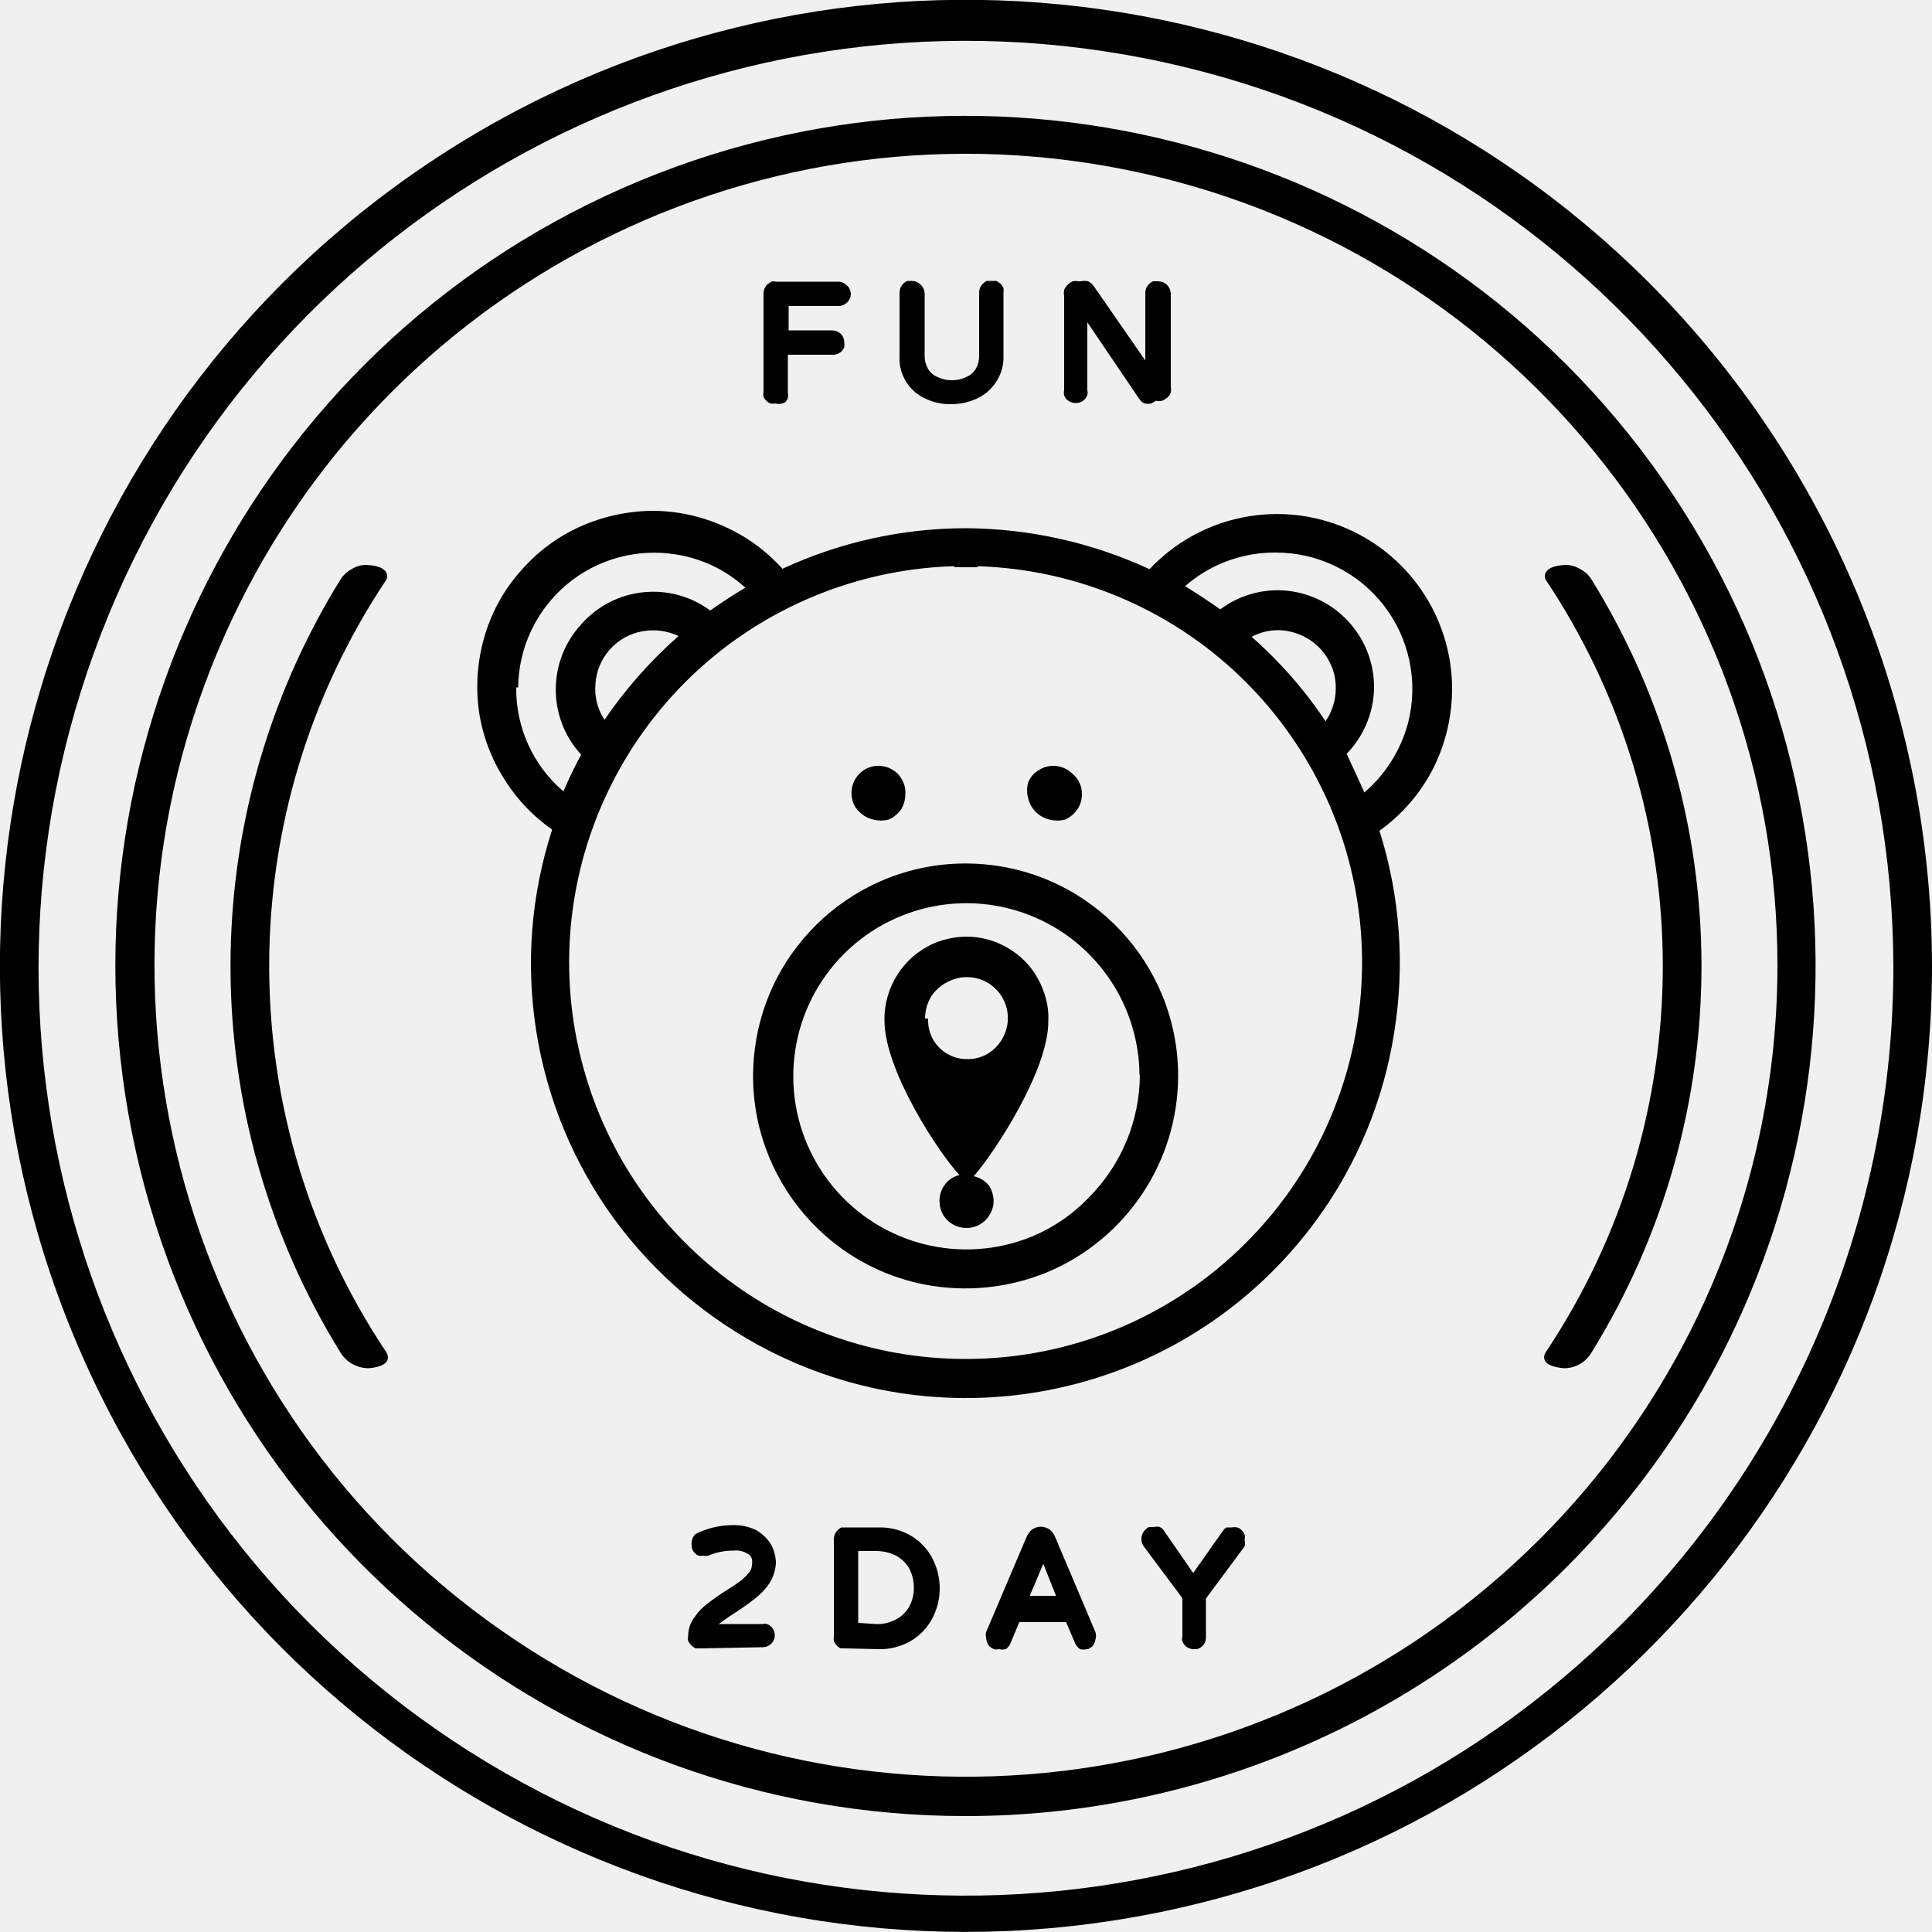
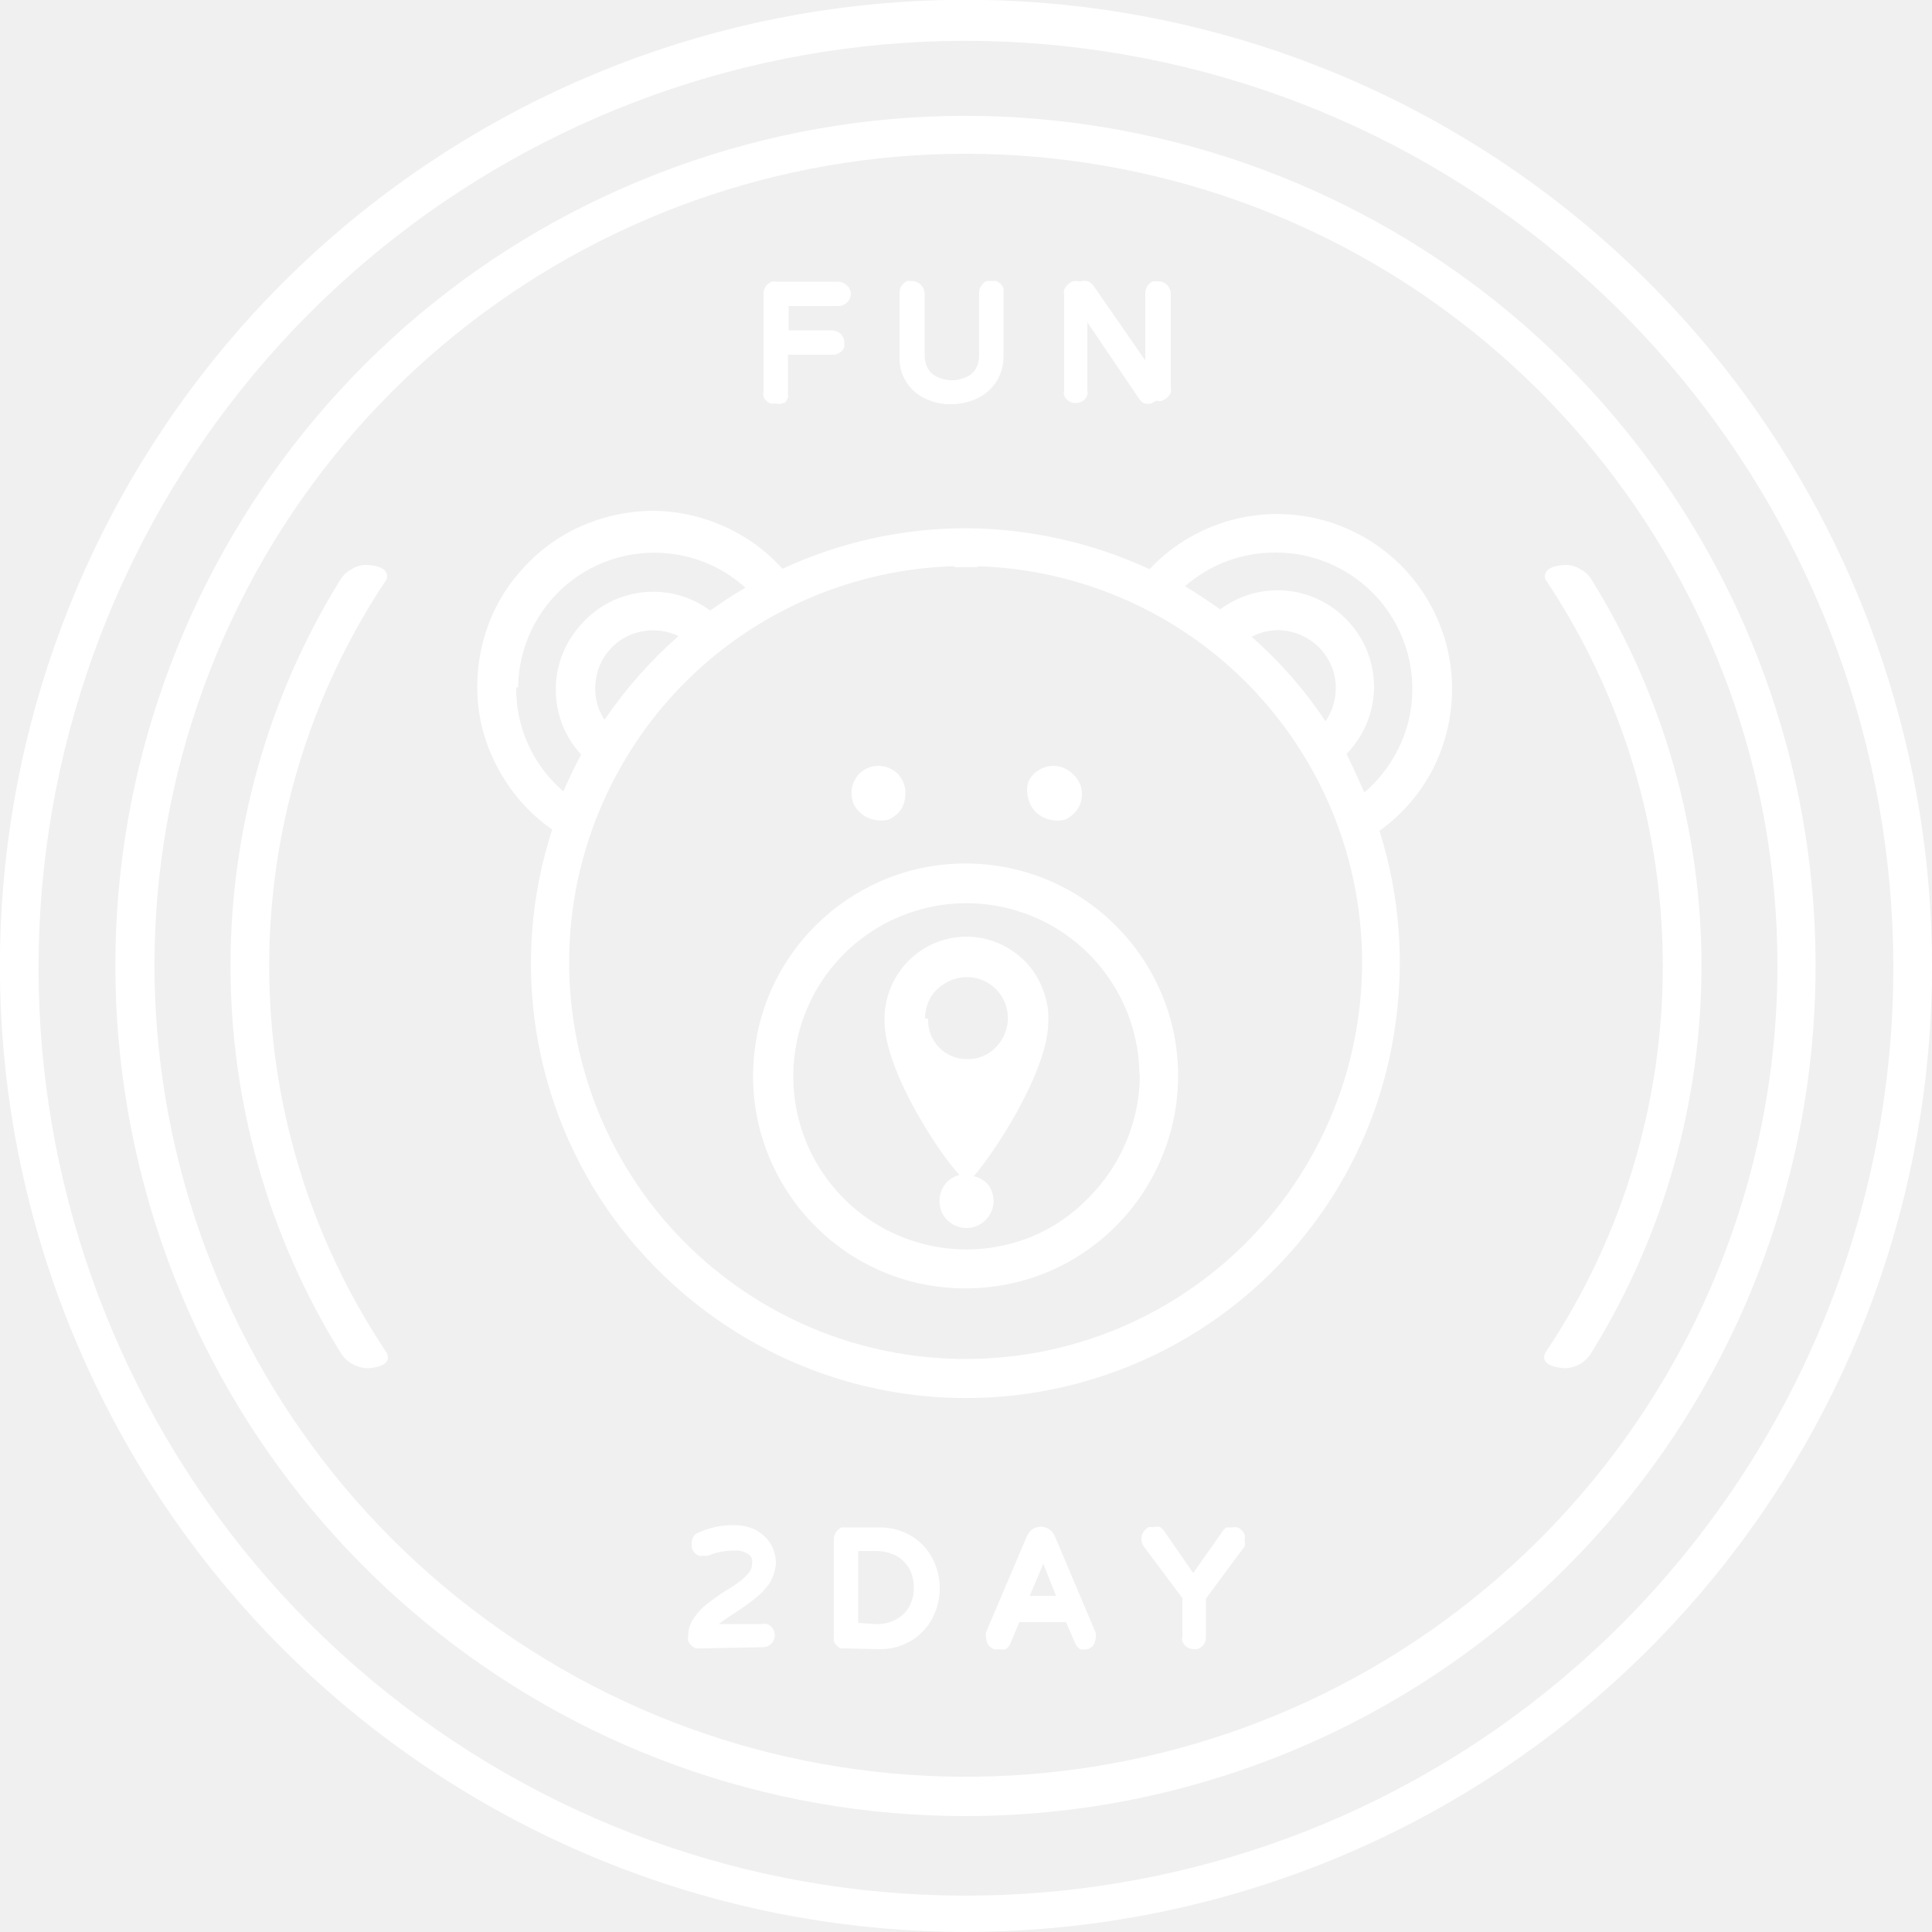
<svg xmlns="http://www.w3.org/2000/svg" viewBox="0 0 50 50">
-   <path d="M20.06,10.44a.28.28,0,0,1-.13,0,.35.35,0,0,1-.17-.17.31.31,0,0,1,0-.13V7.59a.34.34,0,0,1,.1-.23l.1-.07a.28.28,0,0,1,.13,0h1.61a.32.32,0,0,1,.22.1.18.18,0,0,1,.07.1.26.26,0,0,1,0,.24.23.23,0,0,1-.07.1.31.31,0,0,1-.22.09H20.41v.63h1.13a.36.36,0,0,1,.22.09.32.32,0,0,1,.09.23.5.5,0,0,1,0,.12.36.36,0,0,1-.07.1.31.31,0,0,1-.22.09H20.39v1a.27.27,0,0,1,0,.12.26.26,0,0,1-.07.11A.34.34,0,0,1,20.06,10.44Z" />
-   <path d="M24.6,10.46a1.44,1.44,0,0,1-.62-.13,1.14,1.14,0,0,1-.7-1.12V7.58a.32.32,0,0,1,.09-.23.31.31,0,0,1,.11-.08l.12,0a.34.34,0,0,1,.33.33V9.21a.67.67,0,0,0,.09.34.51.51,0,0,0,.25.21.81.81,0,0,0,.34.08A.84.84,0,0,0,25,9.76a.51.51,0,0,0,.25-.21.67.67,0,0,0,.09-.34V7.58a.32.32,0,0,1,.09-.23.39.39,0,0,1,.1-.08l.13,0,.13,0,.1.07a.44.44,0,0,1,.08.11.51.51,0,0,1,0,.13V9.2a1.17,1.17,0,0,1-.2.7,1.2,1.2,0,0,1-.5.42A1.57,1.57,0,0,1,24.6,10.46Z" />
-   <path d="M29.8,10.44a.45.45,0,0,1-.19,0,.37.37,0,0,1-.13-.12L28.14,8.34V10.1a.28.28,0,0,1,0,.13.41.41,0,0,1-.07.11.33.33,0,0,1-.23.09.32.32,0,0,1-.23-.09.26.26,0,0,1-.07-.11.28.28,0,0,1,0-.13V7.66a.45.45,0,0,1,0-.16.44.44,0,0,1,.22-.22.45.45,0,0,1,.16,0h.05a.38.38,0,0,1,.19,0,.37.37,0,0,1,.15.13l1.33,1.92V7.59a.32.32,0,0,1,.09-.23.28.28,0,0,1,.11-.08l.13,0a.33.33,0,0,1,.23.09.35.35,0,0,1,.1.24V10a.47.47,0,0,1,0,.16.38.38,0,0,1-.09.13.57.57,0,0,1-.13.08.29.29,0,0,1-.16,0Z" />
-   <path d="M18.14,42.66l-.13,0a.36.36,0,0,1-.12-.08.44.44,0,0,1-.08-.11.35.35,0,0,1,0-.14.78.78,0,0,1,.16-.47,1.37,1.37,0,0,1,.33-.35,5.25,5.25,0,0,1,.48-.34c.2-.12.29-.19.39-.26a1.52,1.52,0,0,0,.22-.22.32.32,0,0,0,.07-.19.4.4,0,0,0,0-.15.23.23,0,0,0-.08-.12.58.58,0,0,0-.4-.1,1.64,1.64,0,0,0-.65.13.33.33,0,0,1-.13,0,.27.27,0,0,1-.12,0,.24.24,0,0,1-.09-.06.27.27,0,0,1-.09-.21A.35.35,0,0,1,18,39.7a2.16,2.16,0,0,1,1-.23,1.3,1.3,0,0,1,.55.12,1.12,1.12,0,0,1,.38.34,1,1,0,0,1,.15.53,1.1,1.1,0,0,1-.17.52,1.71,1.71,0,0,1-.37.39,6.13,6.13,0,0,1-.52.37c-.22.14-.32.22-.42.29h1.13a.24.24,0,0,1,.12,0,.26.26,0,0,1,.11.07.31.31,0,0,1,0,.44.32.32,0,0,1-.23.09Z" />
-   <path d="M21.88,42.66l-.12,0a.28.28,0,0,1-.11-.08.36.36,0,0,1-.07-.1.51.51,0,0,1,0-.13V39.84a.32.32,0,0,1,.09-.23.28.28,0,0,1,.11-.08l.12,0h.83a1.56,1.56,0,0,1,.87.23,1.46,1.46,0,0,1,.54.59,1.67,1.67,0,0,1,0,1.51,1.46,1.46,0,0,1-.54.59,1.56,1.56,0,0,1-.87.23Zm.79-.63a1,1,0,0,0,.52-.12.83.83,0,0,0,.34-.33,1,1,0,0,0,.12-.49,1.06,1.06,0,0,0-.12-.5.9.9,0,0,0-.34-.33,1.17,1.17,0,0,0-.52-.12h-.46V42Z" />
-   <path d="M28.13,42.68a.37.37,0,0,1-.18,0,.39.39,0,0,1-.12-.14l-.24-.56H26.38l-.23.55a.35.35,0,0,1-.12.15.41.41,0,0,1-.18,0,.27.27,0,0,1-.13,0,.41.41,0,0,1-.11-.07.35.35,0,0,1-.09-.23.32.32,0,0,1,0-.14l1.05-2.47a.59.59,0,0,1,.13-.18.41.41,0,0,1,.24-.08h0a.4.4,0,0,1,.23.08.41.41,0,0,1,.13.17l1.05,2.48a.32.32,0,0,1,0,.19.37.37,0,0,1-.08.18l-.11.07A.3.3,0,0,1,28.13,42.68Zm-.8-1.38L27,40.47l-.35.83Z" />
-   <path d="M30.9,42.68a.33.33,0,0,1-.23-.09.41.41,0,0,1-.07-.11.17.17,0,0,1,0-.12v-1l-1-1.34a.33.33,0,0,1-.06-.19.32.32,0,0,1,.09-.23.39.39,0,0,1,.1-.08l.13,0a.29.29,0,0,1,.16,0,.34.34,0,0,1,.12.12l.74,1.07.76-1.08a.32.32,0,0,1,.1-.1l.14,0a.36.36,0,0,1,.14,0,.25.25,0,0,1,.12.08.21.21,0,0,1,.07.11.27.27,0,0,1,0,.13.34.34,0,0,1,0,.17l-1,1.35v1a.33.33,0,0,1-.09.23.41.41,0,0,1-.11.07A.27.27,0,0,1,30.9,42.68Z" />
-   <path d="M25.3,13.68h-.6v1h.6Z" />
-   <path d="M50,25A25,25,0,1,1,42.68,7.32,25.06,25.06,0,0,1,50,25Zm-1,0a24,24,0,1,0-7,17,24.07,24.07,0,0,0,7-17Z" />
-   <path d="M25,47a22,22,0,1,1,15.55-6.45A22,22,0,0,1,25,47ZM46,25a21,21,0,1,0-6.16,14.84A21,21,0,0,0,46,25Z" />
-   <path d="M10,35a18,18,0,0,1,0-20s.17-.35-.52-.38a.7.7,0,0,0-.38.11.75.75,0,0,0-.29.27,19,19,0,0,0,0,20,.81.81,0,0,0,.31.3.88.88,0,0,0,.42.11C10.24,35.35,10,35,10,35Z" />
-   <path d="M40,35a18,18,0,0,0,0-20s-.17-.35.52-.38a.73.73,0,0,1,.38.11.75.75,0,0,1,.29.27,19,19,0,0,1,0,20,.82.82,0,0,1-.71.41C39.76,35.35,40,35,40,35Z" />
-   <path d="M23.43,20.56a.77.77,0,0,1-.11.39.82.82,0,0,1-.32.26.79.79,0,0,1-.4,0,.72.72,0,0,1-.36-.2.61.61,0,0,1-.19-.35.71.71,0,0,1,.29-.72.69.69,0,0,1,.39-.12.76.76,0,0,1,.27.05.91.91,0,0,1,.23.15.83.83,0,0,1,.15.23A.65.65,0,0,1,23.43,20.56Z" />
-   <path d="M28,20.56a.69.69,0,0,1-.12.39.79.79,0,0,1-.31.26.81.81,0,0,1-.41,0,.76.76,0,0,1-.36-.2.75.75,0,0,1-.19-.35.72.72,0,0,1,0-.41.61.61,0,0,1,.26-.31.69.69,0,0,1,.39-.12.7.7,0,0,1,.49.2A.67.67,0,0,1,28,20.56Z" />
-   <path d="M25.2,30.44c.53-.6,1.93-2.73,1.93-4a1.94,1.94,0,0,0-.14-.83,2.08,2.08,0,0,0-.45-.72,2.24,2.24,0,0,0-.7-.48,2.12,2.12,0,0,0-.83-.17,2.2,2.2,0,0,0-.83.17,2.14,2.14,0,0,0-1.29,2c0,1.29,1.4,3.42,1.94,4a.65.65,0,0,0-.4.28.7.7,0,0,0-.11.48.68.68,0,0,0,.23.44.71.71,0,0,0,.46.17.69.69,0,0,0,.46-.17.74.74,0,0,0,.24-.44.76.76,0,0,0-.11-.48A.7.7,0,0,0,25.2,30.44Zm-1.26-4.08a1.12,1.12,0,0,1,.17-.59,1.14,1.14,0,0,1,.48-.39A1.06,1.06,0,0,1,26,26.76a1.08,1.08,0,0,1-.39.48,1,1,0,0,1-.59.17,1,1,0,0,1-1-1.05Z" />
-   <path d="M30.49,27.84a5.52,5.52,0,0,1-3.4,5.09,5.57,5.57,0,0,1-3.18.31,5.5,5.5,0,1,1,6.58-5.4Zm-1,0A4.48,4.48,0,1,0,26.71,32a4.34,4.34,0,0,0,1.46-1,4.53,4.53,0,0,0,1.33-3.19Z" />
-   <path d="M37.58,17.78a4.53,4.53,0,0,0-7.83-3.05A11.48,11.48,0,0,0,25,13.67a11.3,11.3,0,0,0-4.75,1.05,4.47,4.47,0,0,0-1.54-1.11,4.52,4.52,0,0,0-1.85-.39,4.7,4.7,0,0,0-1.85.41,4.45,4.45,0,0,0-1.52,1.13,4.39,4.39,0,0,0-.93,1.64,4.66,4.66,0,0,0-.18,1.89A4.44,4.44,0,0,0,13,20.08a4.51,4.51,0,0,0,1.29,1.39,11.22,11.22,0,0,0,1.6,10.07,11.41,11.41,0,0,0,4,3.41,11.23,11.23,0,0,0,14.19-3.39,11.11,11.11,0,0,0,2-4.83,11.3,11.3,0,0,0-.38-5.23,4.5,4.5,0,0,0,1.4-1.63A4.62,4.62,0,0,0,37.58,17.78ZM33,14.3a3.53,3.53,0,0,1,3.44,4.41,3.6,3.6,0,0,1-1.13,1.8c-.14-.32-.29-.64-.46-1a2.51,2.51,0,0,0,.71-1.67,2.51,2.51,0,0,0-2.23-2.55,2.48,2.48,0,0,0-1.75.48c-.3-.21-.6-.41-.91-.6A3.52,3.52,0,0,1,33,14.3Zm1.3,4.36a11,11,0,0,0-1.91-2.18,1.47,1.47,0,0,1,.74-.17,1.55,1.55,0,0,1,.72.22,1.47,1.47,0,0,1,.53.55,1.42,1.42,0,0,1,.19.73,1.52,1.52,0,0,1-.26.85Zm-20.89-.87a3.52,3.52,0,0,1,4.09-3.44,3.45,3.45,0,0,1,1.79.86c-.31.18-.61.38-.91.59a2.48,2.48,0,0,0-3.34.36,2.49,2.49,0,0,0,0,3.37c-.17.31-.32.63-.46.95a3.48,3.48,0,0,1-1.22-2.69Zm2.23.83a1.43,1.43,0,0,1-.23-.92,1.48,1.48,0,0,1,1.2-1.36,1.56,1.56,0,0,1,.95.12A11.61,11.61,0,0,0,15.65,18.62ZM25,35.17a10.26,10.26,0,1,1,7.24-3,10.24,10.24,0,0,1-7.24,3Z" />
+   <path fill="#fff" d="M20.06,10.44a.28.28,0,0,1-.13,0,.35.35,0,0,1-.17-.17.31.31,0,0,1,0-.13V7.59a.34.34,0,0,1,.1-.23l.1-.07a.28.28,0,0,1,.13,0h1.61a.32.32,0,0,1,.22.1.18.18,0,0,1,.07.1.26.26,0,0,1,0,.24.23.23,0,0,1-.07.1.31.31,0,0,1-.22.09H20.41v.63h1.13a.36.36,0,0,1,.22.09.32.32,0,0,1,.09.23.5.5,0,0,1,0,.12.36.36,0,0,1-.07.1.31.31,0,0,1-.22.09H20.39v1a.27.27,0,0,1,0,.12.26.26,0,0,1-.07.11A.34.34,0,0,1,20.06,10.44Z" />
+   <path fill="#fff" d="M24.6,10.46a1.44,1.44,0,0,1-.62-.13,1.14,1.14,0,0,1-.7-1.12V7.58a.32.32,0,0,1,.09-.23.31.31,0,0,1,.11-.08l.12,0a.34.34,0,0,1,.33.33V9.21a.67.67,0,0,0,.09.34.51.51,0,0,0,.25.21.81.81,0,0,0,.34.08A.84.84,0,0,0,25,9.76a.51.51,0,0,0,.25-.21.67.67,0,0,0,.09-.34V7.58a.32.32,0,0,1,.09-.23.39.39,0,0,1,.1-.08l.13,0,.13,0,.1.07a.44.44,0,0,1,.08.11.51.51,0,0,1,0,.13V9.2a1.17,1.17,0,0,1-.2.7,1.2,1.2,0,0,1-.5.42A1.57,1.57,0,0,1,24.6,10.46Z" />
+   <path fill="#fff" d="M29.8,10.44a.45.45,0,0,1-.19,0,.37.37,0,0,1-.13-.12L28.14,8.34V10.1a.28.28,0,0,1,0,.13.41.41,0,0,1-.07.11.33.33,0,0,1-.23.09.32.32,0,0,1-.23-.09.26.26,0,0,1-.07-.11.28.28,0,0,1,0-.13V7.66a.45.45,0,0,1,0-.16.44.44,0,0,1,.22-.22.45.45,0,0,1,.16,0h.05a.38.38,0,0,1,.19,0,.37.37,0,0,1,.15.13l1.33,1.92V7.59a.32.32,0,0,1,.09-.23.28.28,0,0,1,.11-.08l.13,0a.33.33,0,0,1,.23.09.35.35,0,0,1,.1.24V10a.47.47,0,0,1,0,.16.38.38,0,0,1-.09.13.57.57,0,0,1-.13.08.29.29,0,0,1-.16,0Z" />
+   <path fill="#fff" d="M18.14,42.66l-.13,0a.36.36,0,0,1-.12-.08.44.44,0,0,1-.08-.11.35.35,0,0,1,0-.14.78.78,0,0,1,.16-.47,1.37,1.37,0,0,1,.33-.35,5.25,5.25,0,0,1,.48-.34c.2-.12.29-.19.39-.26a1.52,1.52,0,0,0,.22-.22.32.32,0,0,0,.07-.19.4.4,0,0,0,0-.15.23.23,0,0,0-.08-.12.58.58,0,0,0-.4-.1,1.64,1.64,0,0,0-.65.13.33.33,0,0,1-.13,0,.27.27,0,0,1-.12,0,.24.24,0,0,1-.09-.06.27.27,0,0,1-.09-.21A.35.35,0,0,1,18,39.7a2.16,2.16,0,0,1,1-.23,1.3,1.3,0,0,1,.55.12,1.12,1.12,0,0,1,.38.34,1,1,0,0,1,.15.53,1.1,1.1,0,0,1-.17.52,1.71,1.71,0,0,1-.37.39,6.13,6.13,0,0,1-.52.37c-.22.14-.32.22-.42.29h1.13a.24.24,0,0,1,.12,0,.26.26,0,0,1,.11.07.31.31,0,0,1,0,.44.32.32,0,0,1-.23.09Z" />
+   <path fill="#fff" d="M21.88,42.66l-.12,0a.28.28,0,0,1-.11-.08.36.36,0,0,1-.07-.1.51.51,0,0,1,0-.13V39.84a.32.32,0,0,1,.09-.23.28.28,0,0,1,.11-.08l.12,0h.83a1.56,1.56,0,0,1,.87.23,1.46,1.46,0,0,1,.54.59,1.67,1.67,0,0,1,0,1.51,1.46,1.46,0,0,1-.54.59,1.56,1.56,0,0,1-.87.23Zm.79-.63a1,1,0,0,0,.52-.12.83.83,0,0,0,.34-.33,1,1,0,0,0,.12-.49,1.06,1.06,0,0,0-.12-.5.9.9,0,0,0-.34-.33,1.17,1.17,0,0,0-.52-.12h-.46V42Z" />
+   <path fill="#fff" d="M28.13,42.68a.37.37,0,0,1-.18,0,.39.39,0,0,1-.12-.14l-.24-.56H26.38l-.23.55a.35.35,0,0,1-.12.15.41.41,0,0,1-.18,0,.27.27,0,0,1-.13,0,.41.41,0,0,1-.11-.07.35.35,0,0,1-.09-.23.32.32,0,0,1,0-.14l1.05-2.47a.59.59,0,0,1,.13-.18.41.41,0,0,1,.24-.08h0a.4.4,0,0,1,.23.08.41.41,0,0,1,.13.17l1.05,2.48a.32.32,0,0,1,0,.19.37.37,0,0,1-.08.18l-.11.07A.3.3,0,0,1,28.13,42.68Zm-.8-1.38L27,40.47l-.35.83Z" />
+   <path fill="#fff" d="M30.9,42.68a.33.33,0,0,1-.23-.09.41.41,0,0,1-.07-.11.17.17,0,0,1,0-.12v-1l-1-1.34a.33.33,0,0,1-.06-.19.32.32,0,0,1,.09-.23.39.39,0,0,1,.1-.08l.13,0a.29.29,0,0,1,.16,0,.34.34,0,0,1,.12.12l.74,1.07.76-1.08a.32.32,0,0,1,.1-.1l.14,0a.36.36,0,0,1,.14,0,.25.25,0,0,1,.12.08.21.21,0,0,1,.07.11.27.27,0,0,1,0,.13.34.34,0,0,1,0,.17l-1,1.35v1a.33.33,0,0,1-.09.23.41.41,0,0,1-.11.07A.27.27,0,0,1,30.9,42.68Z" />
+   <path fill="#fff" d="M25.3,13.68h-.6v1h.6Z" />
+   <path fill="#fff" d="M50,25A25,25,0,1,1,42.68,7.32,25.06,25.06,0,0,1,50,25Zm-1,0a24,24,0,1,0-7,17,24.07,24.07,0,0,0,7-17Z" />
+   <path fill="#fff" d="M25,47a22,22,0,1,1,15.55-6.45A22,22,0,0,1,25,47ZM46,25a21,21,0,1,0-6.16,14.84A21,21,0,0,0,46,25Z" />
+   <path fill="#fff" d="M10,35a18,18,0,0,1,0-20s.17-.35-.52-.38a.7.7,0,0,0-.38.11.75.75,0,0,0-.29.27,19,19,0,0,0,0,20,.81.81,0,0,0,.31.3.88.88,0,0,0,.42.11C10.24,35.35,10,35,10,35Z" />
+   <path fill="#fff" d="M40,35a18,18,0,0,0,0-20s-.17-.35.52-.38a.73.73,0,0,1,.38.11.75.75,0,0,1,.29.27,19,19,0,0,1,0,20,.82.82,0,0,1-.71.41C39.76,35.35,40,35,40,35Z" />
+   <path fill="#fff" d="M23.43,20.56a.77.77,0,0,1-.11.39.82.82,0,0,1-.32.26.79.79,0,0,1-.4,0,.72.72,0,0,1-.36-.2.61.61,0,0,1-.19-.35.71.71,0,0,1,.29-.72.69.69,0,0,1,.39-.12.76.76,0,0,1,.27.05.91.91,0,0,1,.23.15.83.83,0,0,1,.15.23A.65.65,0,0,1,23.43,20.56Z" />
+   <path fill="#fff" d="M28,20.56a.69.69,0,0,1-.12.39.79.79,0,0,1-.31.26.81.81,0,0,1-.41,0,.76.76,0,0,1-.36-.2.75.75,0,0,1-.19-.35.72.72,0,0,1,0-.41.61.61,0,0,1,.26-.31.69.69,0,0,1,.39-.12.7.7,0,0,1,.49.2A.67.67,0,0,1,28,20.56Z" />
+   <path fill="#fff" d="M25.2,30.44c.53-.6,1.93-2.73,1.93-4a1.94,1.94,0,0,0-.14-.83,2.08,2.08,0,0,0-.45-.72,2.24,2.24,0,0,0-.7-.48,2.12,2.12,0,0,0-.83-.17,2.2,2.2,0,0,0-.83.17,2.14,2.14,0,0,0-1.29,2c0,1.29,1.4,3.42,1.94,4a.65.65,0,0,0-.4.28.7.7,0,0,0-.11.48.68.68,0,0,0,.23.44.71.71,0,0,0,.46.17.69.69,0,0,0,.46-.17.74.74,0,0,0,.24-.44.76.76,0,0,0-.11-.48A.7.7,0,0,0,25.2,30.44Zm-1.26-4.08a1.12,1.12,0,0,1,.17-.59,1.14,1.14,0,0,1,.48-.39A1.06,1.06,0,0,1,26,26.76a1.08,1.08,0,0,1-.39.48,1,1,0,0,1-.59.17,1,1,0,0,1-1-1.05Z" />
+   <path fill="#fff" d="M30.49,27.84a5.52,5.52,0,0,1-3.4,5.09,5.57,5.57,0,0,1-3.18.31,5.5,5.5,0,1,1,6.58-5.4Zm-1,0A4.48,4.48,0,1,0,26.71,32a4.34,4.34,0,0,0,1.46-1,4.53,4.53,0,0,0,1.33-3.19Z" />
+   <path fill="#fff" d="M37.58,17.78a4.53,4.53,0,0,0-7.83-3.05A11.48,11.48,0,0,0,25,13.67a11.3,11.3,0,0,0-4.75,1.05,4.47,4.47,0,0,0-1.54-1.11,4.52,4.52,0,0,0-1.85-.39,4.7,4.7,0,0,0-1.85.41,4.45,4.45,0,0,0-1.52,1.13,4.39,4.39,0,0,0-.93,1.64,4.66,4.66,0,0,0-.18,1.89A4.44,4.44,0,0,0,13,20.08a4.51,4.51,0,0,0,1.29,1.39,11.22,11.22,0,0,0,1.6,10.07,11.41,11.41,0,0,0,4,3.41,11.23,11.23,0,0,0,14.19-3.39,11.11,11.11,0,0,0,2-4.83,11.3,11.3,0,0,0-.38-5.23,4.5,4.5,0,0,0,1.4-1.63A4.62,4.62,0,0,0,37.58,17.78ZM33,14.3a3.53,3.53,0,0,1,3.44,4.41,3.6,3.6,0,0,1-1.13,1.8c-.14-.32-.29-.64-.46-1a2.51,2.51,0,0,0,.71-1.67,2.51,2.51,0,0,0-2.23-2.55,2.48,2.48,0,0,0-1.75.48c-.3-.21-.6-.41-.91-.6A3.52,3.52,0,0,1,33,14.3Zm1.3,4.36a11,11,0,0,0-1.91-2.18,1.47,1.47,0,0,1,.74-.17,1.55,1.55,0,0,1,.72.22,1.47,1.47,0,0,1,.53.55,1.42,1.42,0,0,1,.19.73,1.52,1.52,0,0,1-.26.85Zm-20.89-.87a3.52,3.52,0,0,1,4.09-3.44,3.45,3.45,0,0,1,1.79.86c-.31.18-.61.38-.91.59a2.48,2.48,0,0,0-3.34.36,2.49,2.49,0,0,0,0,3.37c-.17.31-.32.63-.46.95a3.48,3.48,0,0,1-1.22-2.69Zm2.23.83a1.43,1.43,0,0,1-.23-.92,1.48,1.48,0,0,1,1.2-1.36,1.56,1.56,0,0,1,.95.12A11.61,11.61,0,0,0,15.65,18.62ZM25,35.17a10.26,10.26,0,1,1,7.24-3,10.24,10.24,0,0,1-7.24,3Z" />
</svg>
